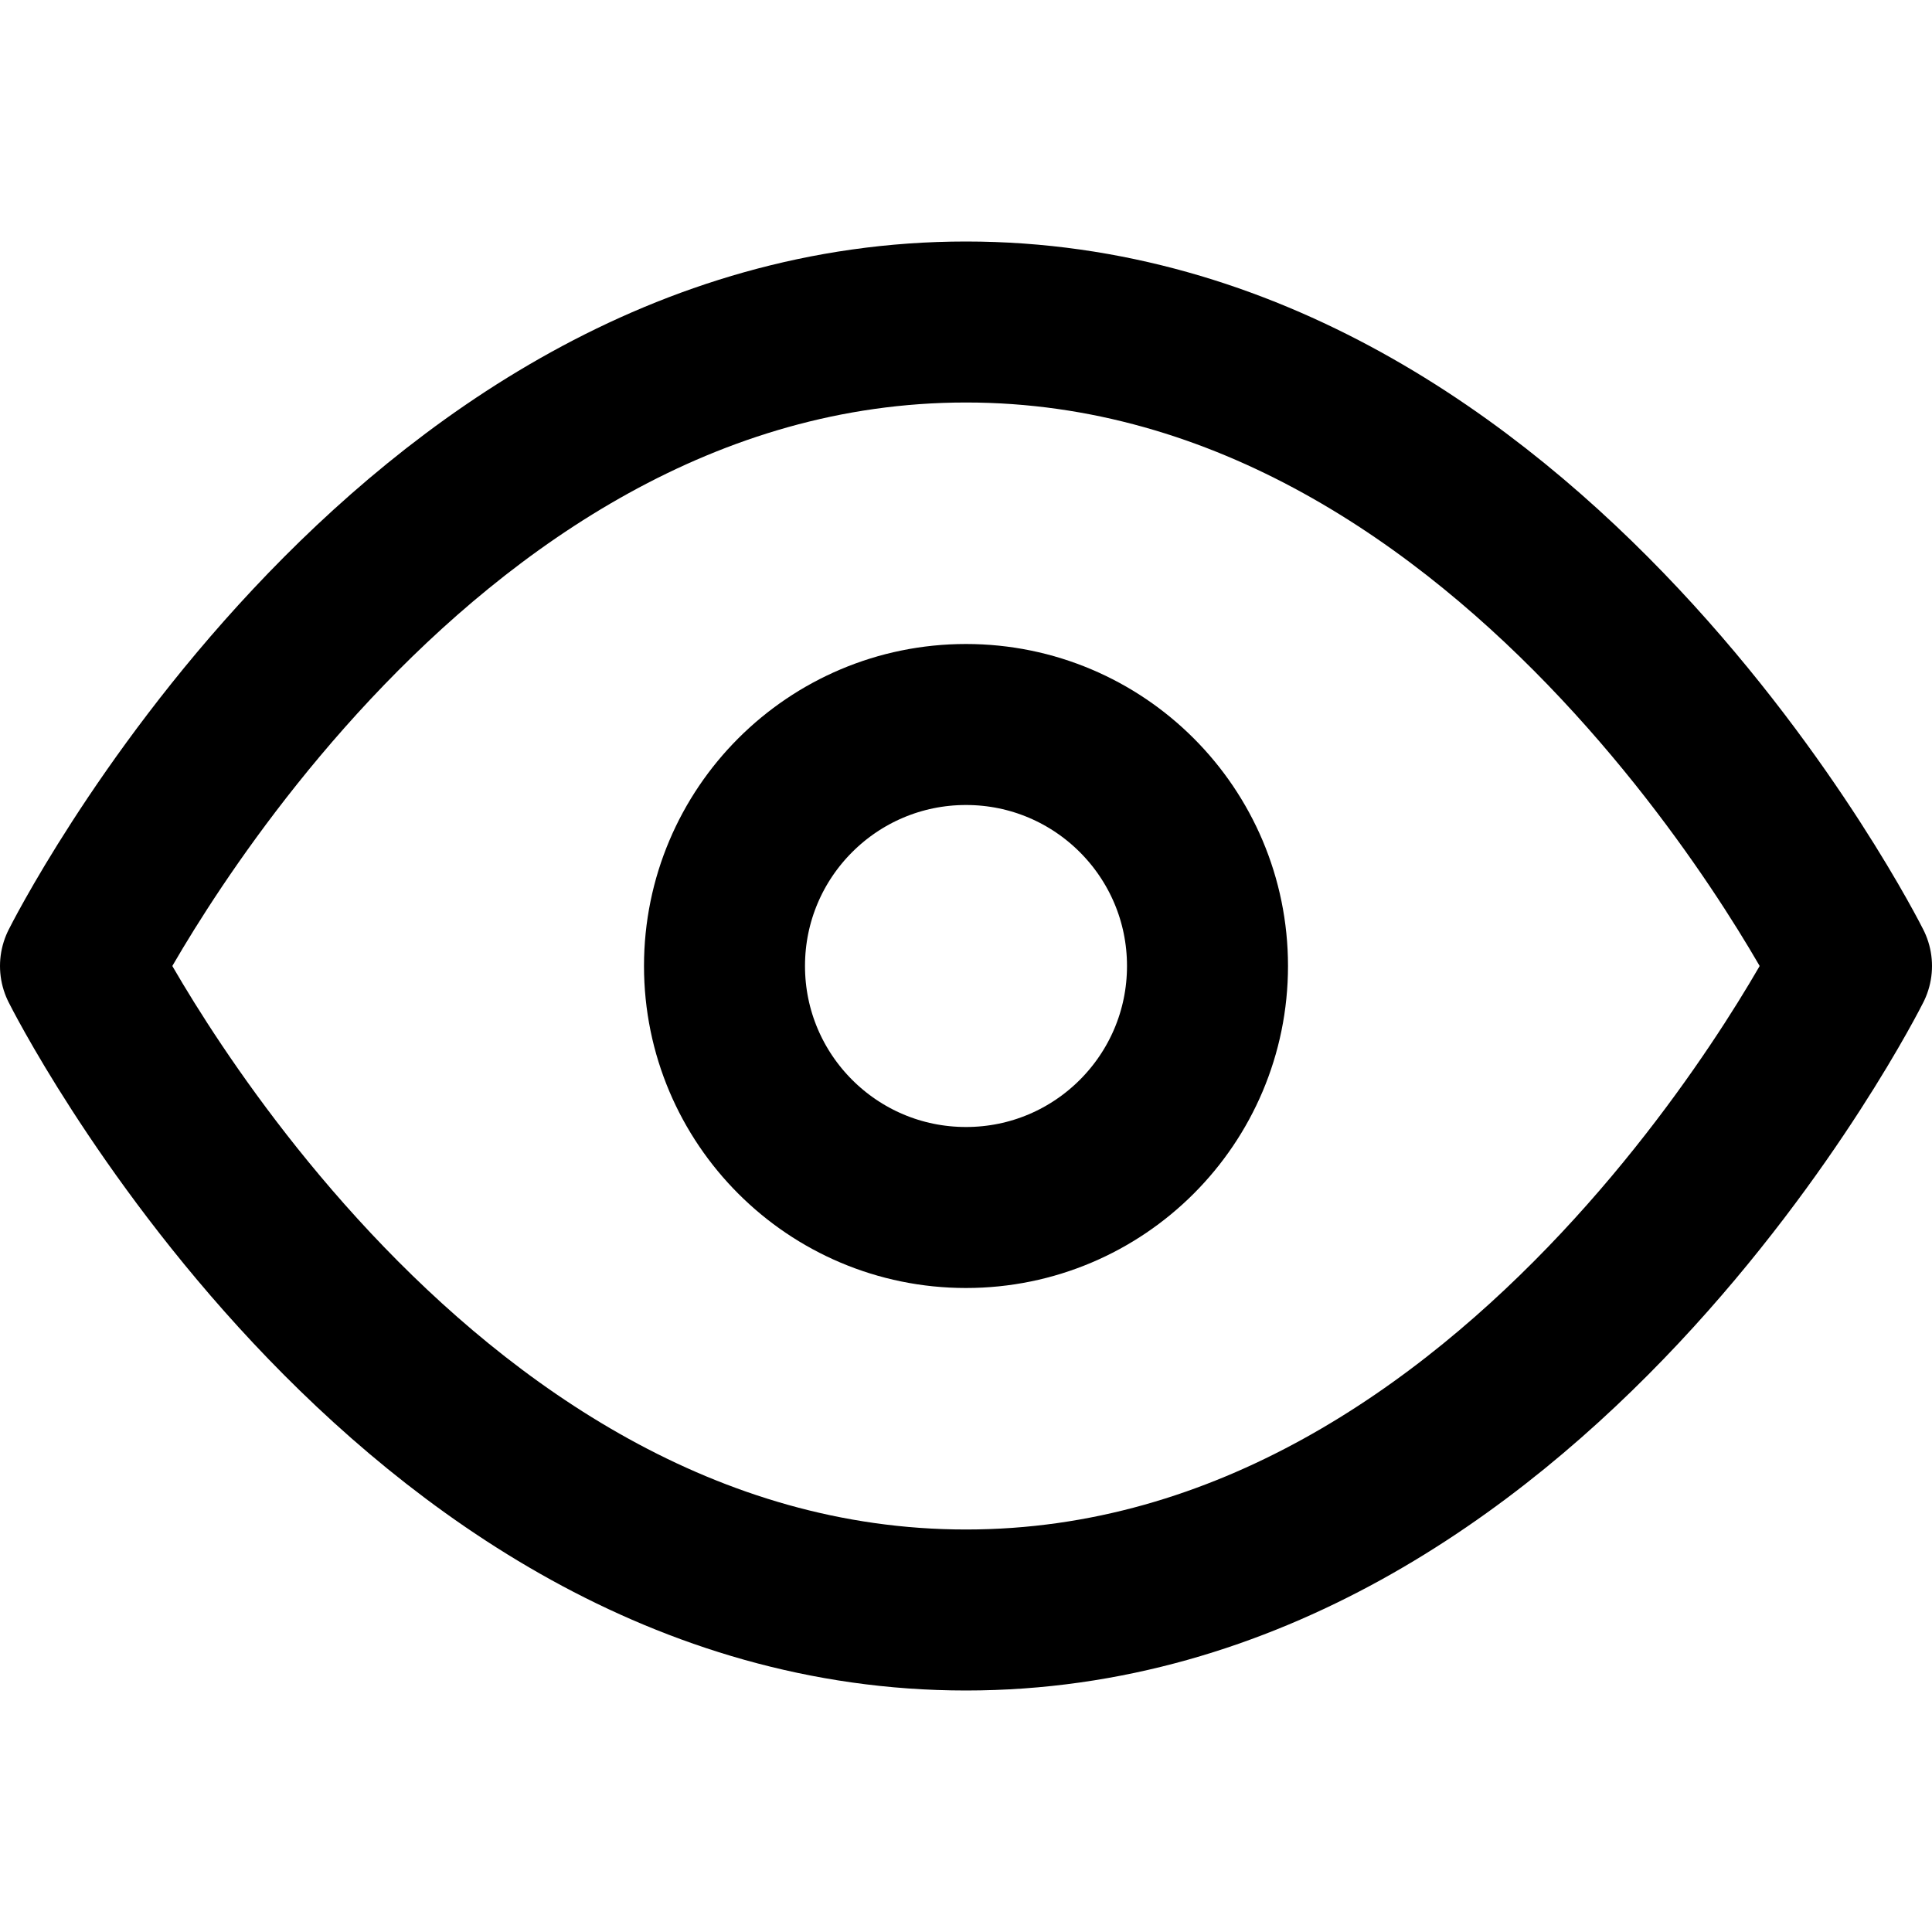
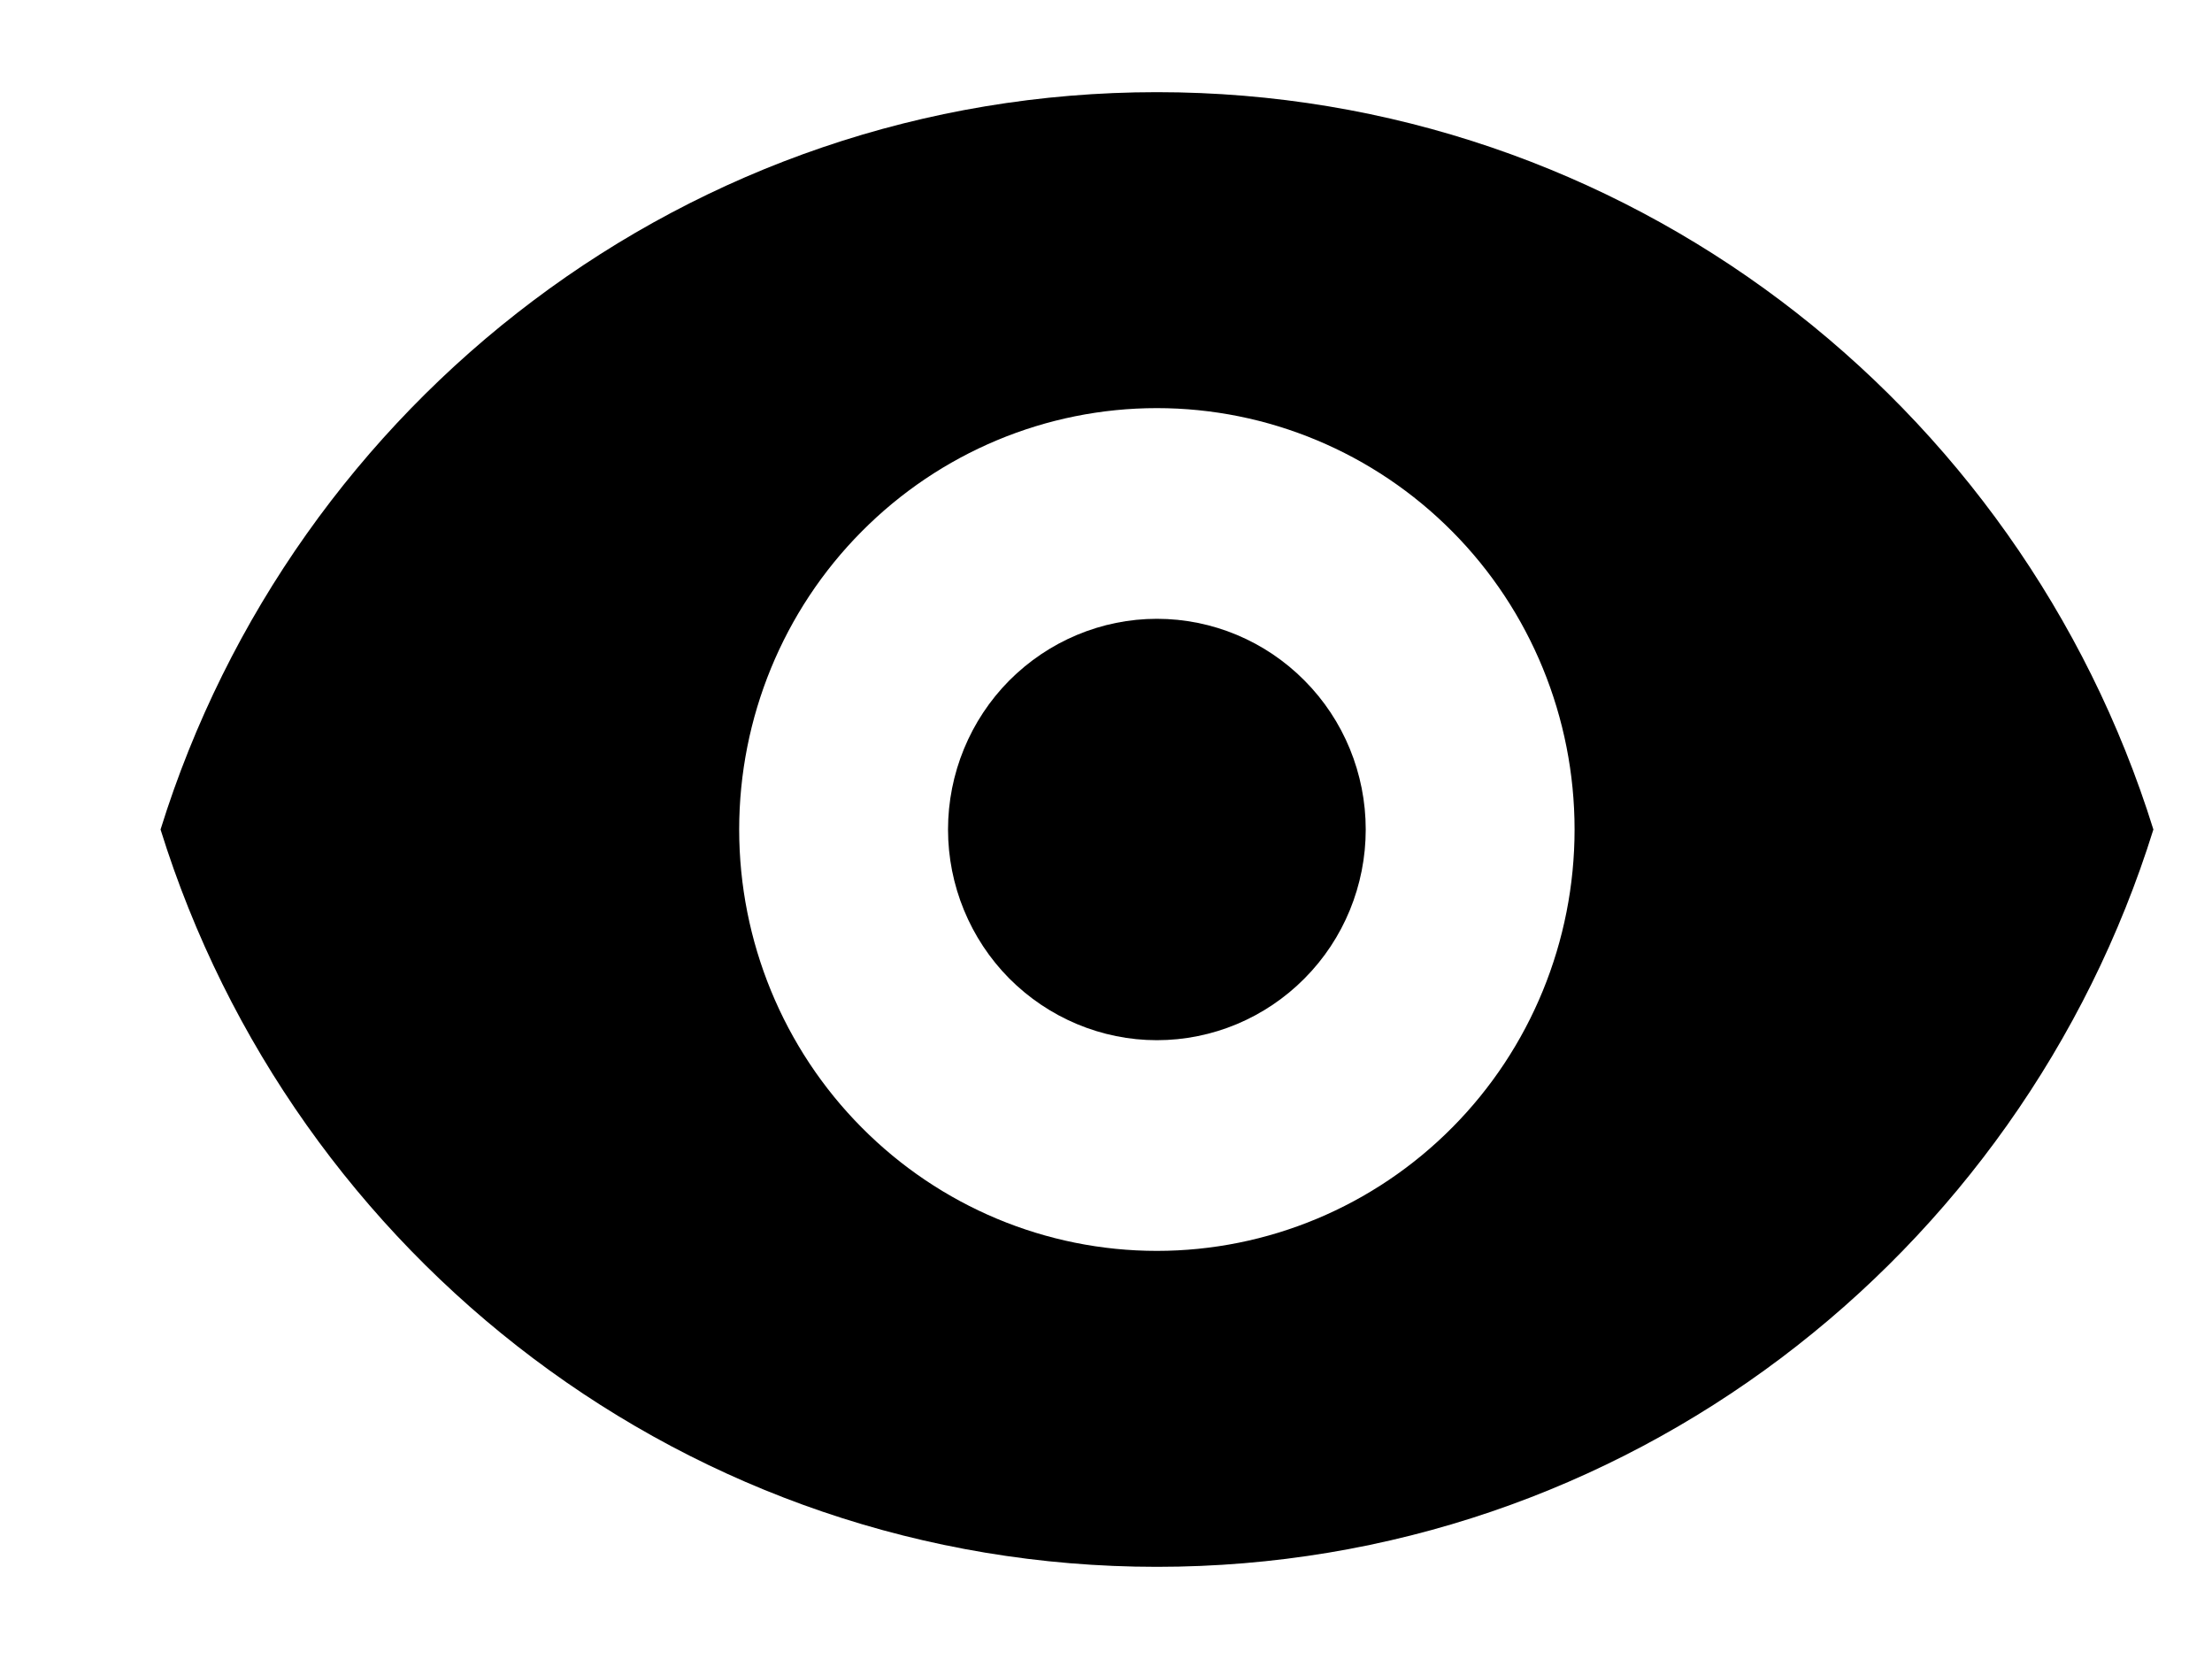
- <svg xmlns="http://www.w3.org/2000/svg" width="24" height="24" viewBox="0 0 24 24" fill="none" stroke="currentColor" stroke-width="2" stroke-linecap="round" stroke-linejoin="round" class="feather feather-eye">
-   <path d="M1 12s4-8 11-8 11 8 11 8-4 8-11 8-11-8-11-8z" />
-   <circle cx="12" cy="12" r="3" />
+ <svg xmlns="http://www.w3.org/2000/svg" width="12" height="9" viewBox="0 0 12 9" fill="none">
+   <path d="M6.276 5.643C6.577 5.643 6.865 5.522 7.077 5.308C7.29 5.094 7.409 4.803 7.409 4.5C7.409 4.197 7.29 3.906 7.077 3.692C6.865 3.478 6.577 3.357 6.276 3.357C5.976 3.357 5.688 3.478 5.475 3.692C5.263 3.906 5.143 4.197 5.143 4.5C5.143 4.803 5.263 5.094 5.475 5.308C5.688 5.522 5.976 5.643 6.276 5.643Z" fill="currentColor" />
+   <path fill-rule="evenodd" clip-rule="evenodd" d="M0.871 4.5C1.592 2.182 3.74 0.5 6.276 0.5C8.813 0.5 10.96 2.182 11.682 4.5C10.96 6.818 8.813 8.5 6.276 8.5C3.74 8.5 1.592 6.818 0.871 4.5ZM8.542 4.5C8.542 5.106 8.304 5.688 7.879 6.116C7.454 6.545 6.877 6.786 6.276 6.786C5.675 6.786 5.099 6.545 4.674 6.116C4.249 5.688 4.01 5.106 4.01 4.5C4.01 3.894 4.249 3.312 4.674 2.884C5.099 2.455 5.675 2.214 6.276 2.214C6.877 2.214 7.454 2.455 7.879 2.884C8.304 3.312 8.542 3.894 8.542 4.5Z" fill="currentColor" />
</svg>
